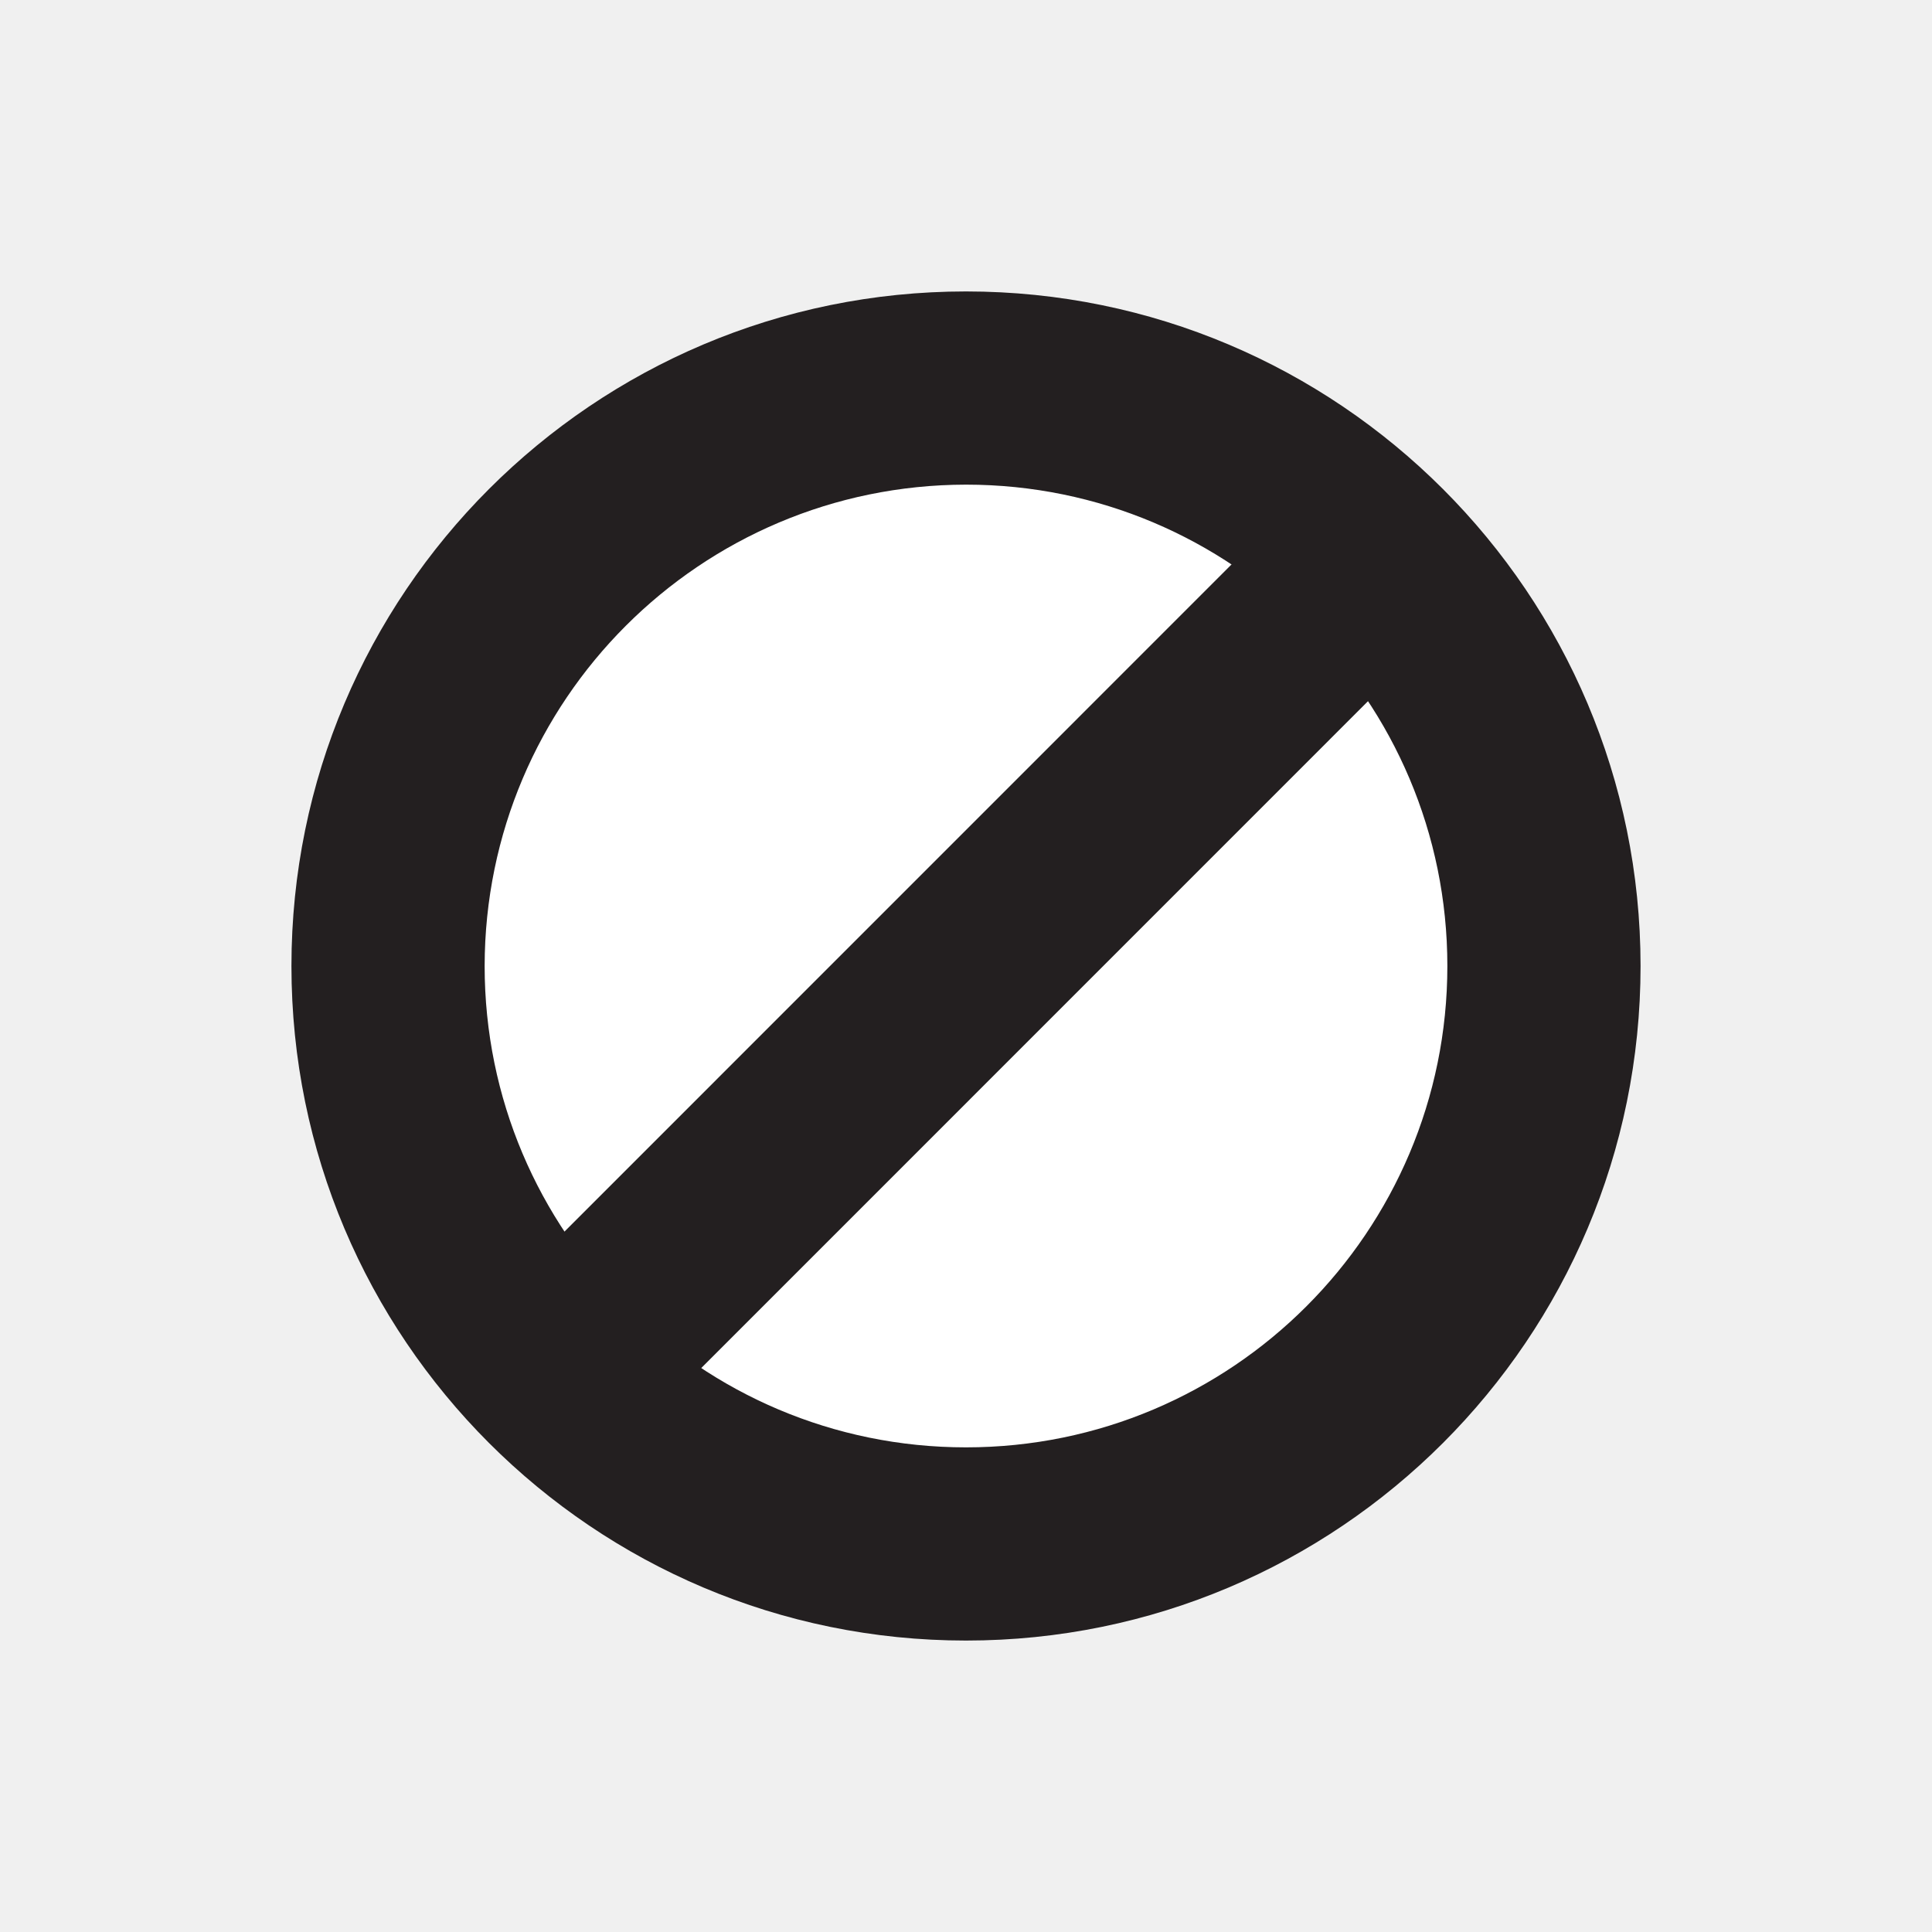
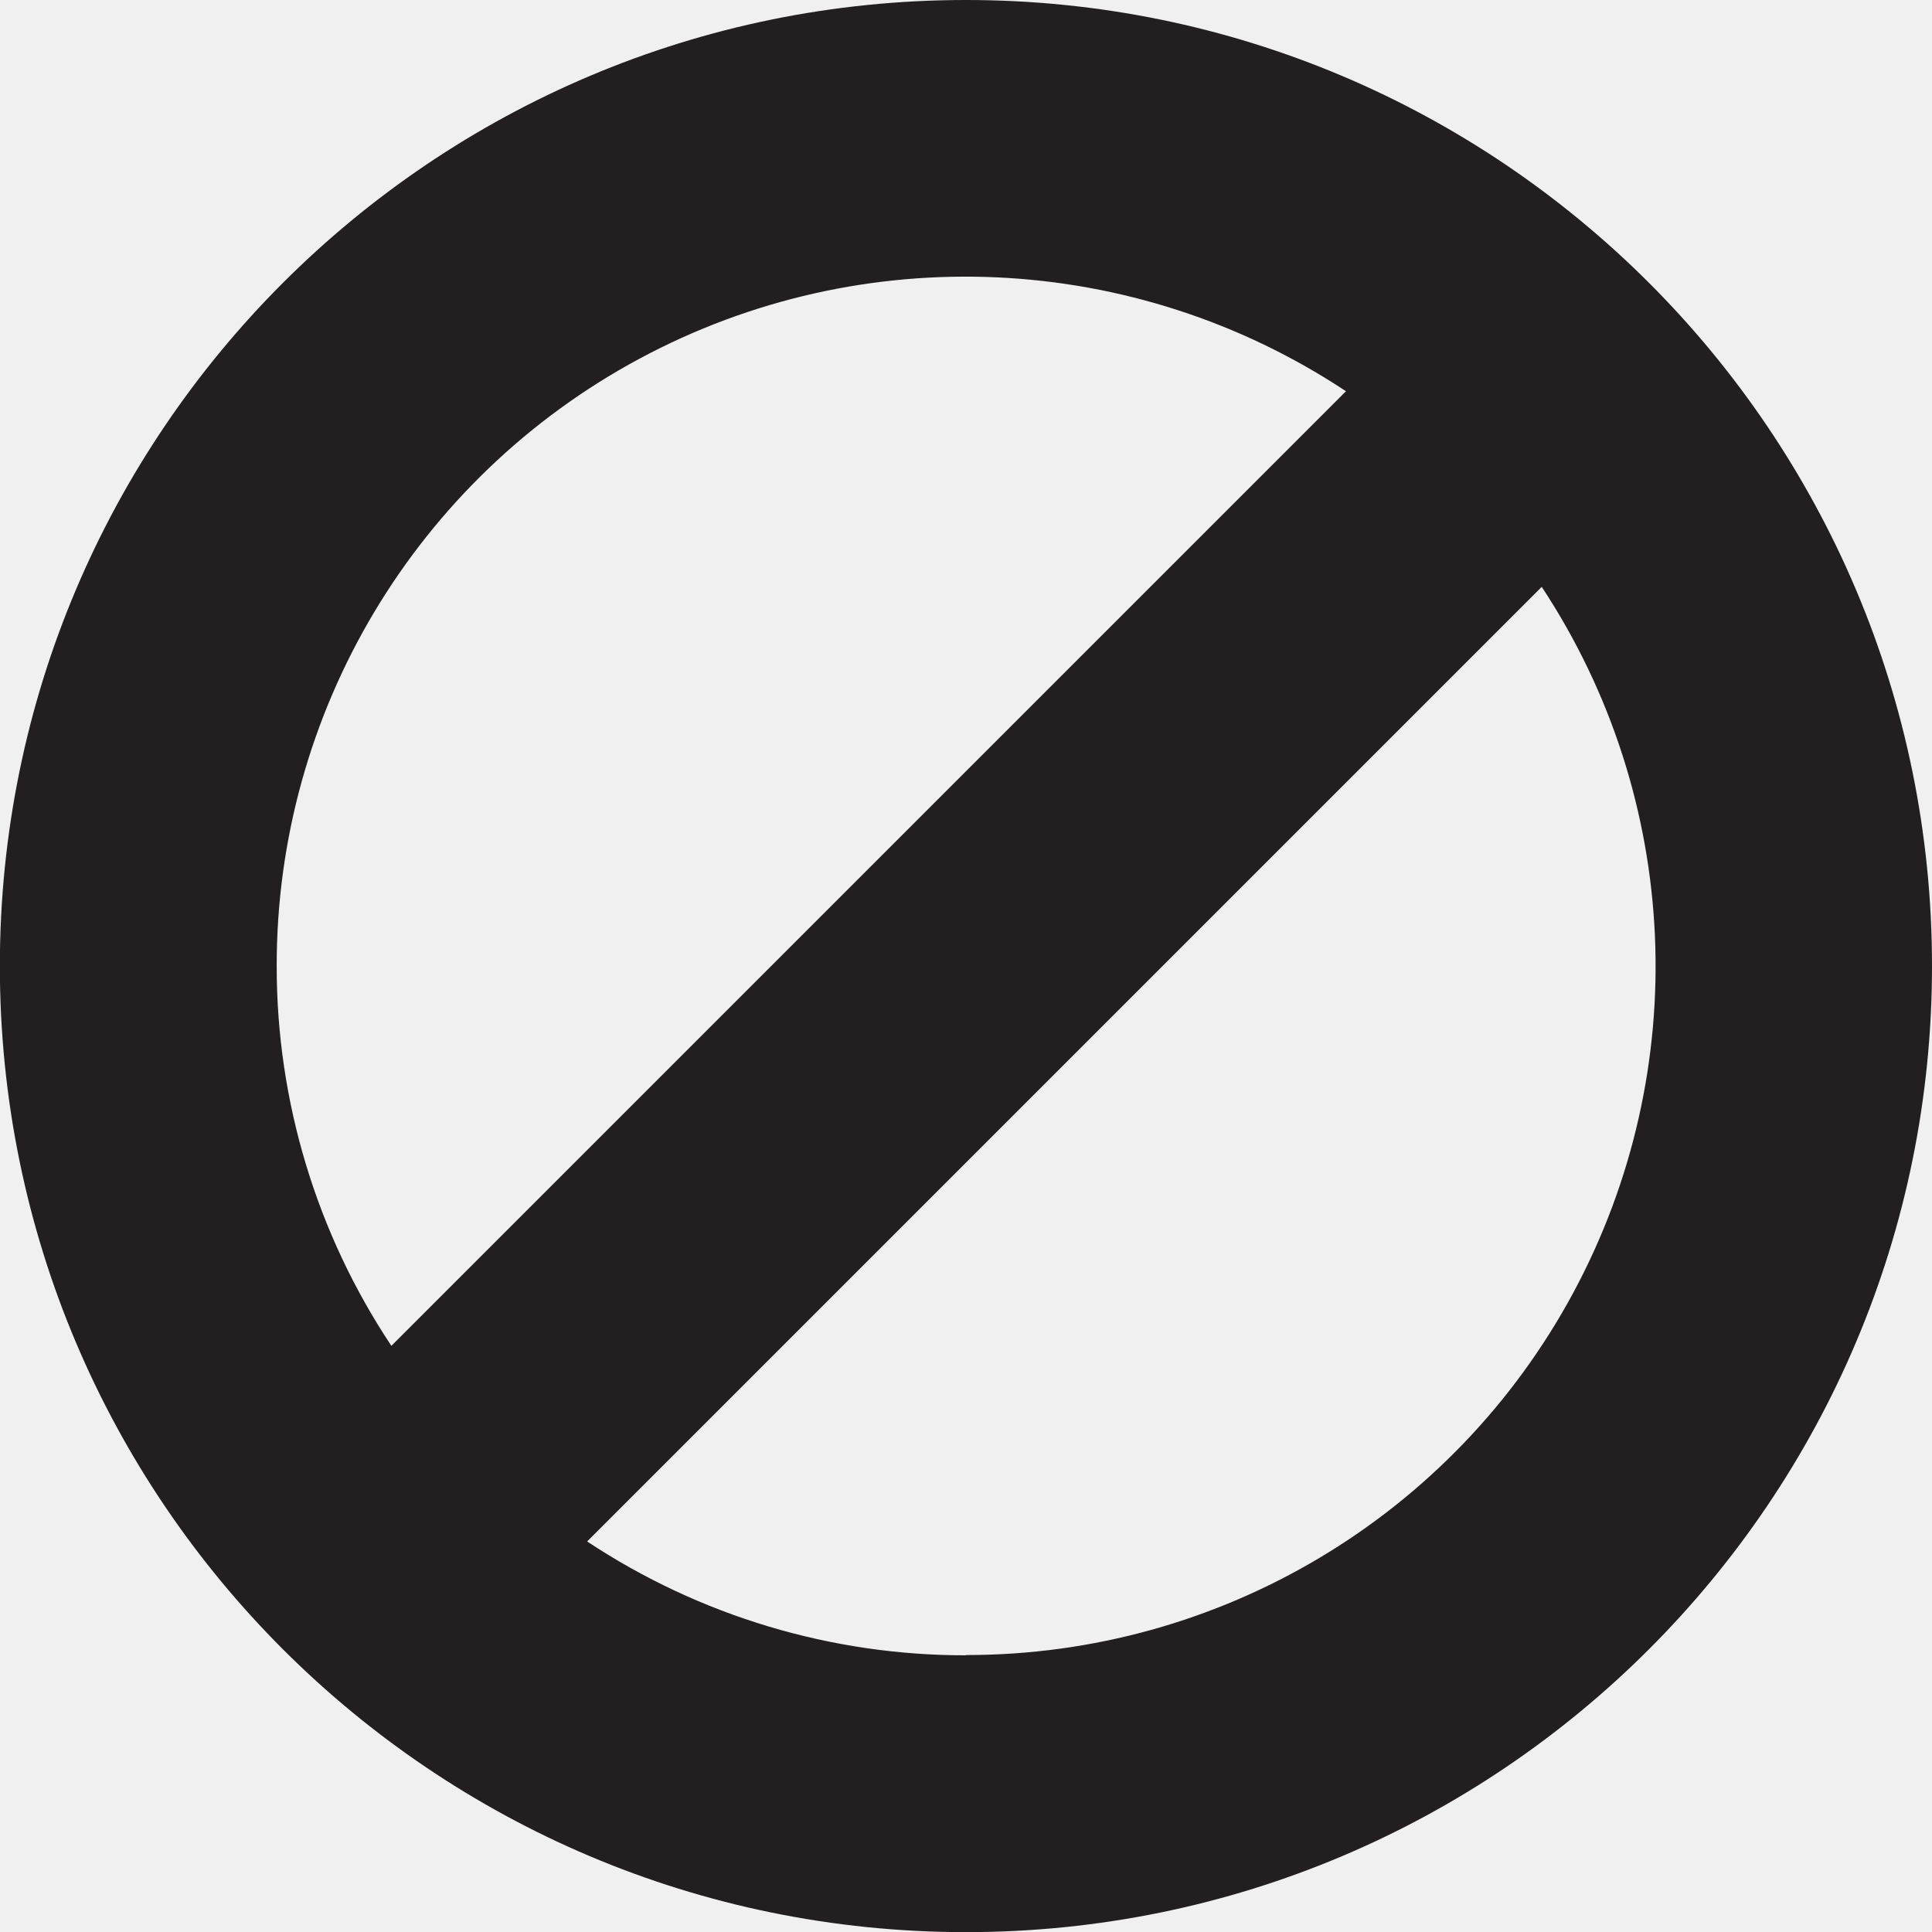
- <svg xmlns="http://www.w3.org/2000/svg" id="Layer_1" data-name="Layer 1" viewBox="0 0 200 200">
+ <svg xmlns="http://www.w3.org/2000/svg" viewBox="0 0 139.65 139.65">
  <defs>
-     <style>.cls-1,.cls-3{fill:#fff;}.cls-2{fill:#231f20;}.cls-3{stroke:#231f20;stroke-linecap:round;stroke-linejoin:round;stroke-width:20px;}</style>
+     <style>.cls-1{fill:#231f20;}</style>
  </defs>
-   <path class="cls-1" d="M100,159.83A59.83,59.83,0,1,1,159.83,100,59.9,59.9,0,0,1,100,159.83Z" />
-   <path class="cls-2" d="M100,50.17A49.83,49.83,0,1,1,50.17,100,49.89,49.89,0,0,1,100,50.17m0-20A69.83,69.83,0,1,0,169.83,100,69.84,69.84,0,0,0,100,30.17Z" />
-   <line class="cls-3" x1="65.06" y1="135.01" x2="135.01" y2="65.05" />
+   <g id="Layer_2" data-name="Layer 2">
+     <g id="Layer_1-2" data-name="Layer 1">
+       <path class="cls-1" d="M69.83,0a69.83,69.83,0,1,0,69.82,69.83A69.82,69.82,0,0,0,69.83,0ZM20,69.83A49.79,49.79,0,0,1,97.29,28.28l-69,69A49.5,49.5,0,0,1,20,69.83Zm49.83,49.82a49.47,49.47,0,0,1-27.39-8.23l69-69a49.79,49.79,0,0,1-41.59,77.21Z" />
+     </g>
+   </g>
</svg>
